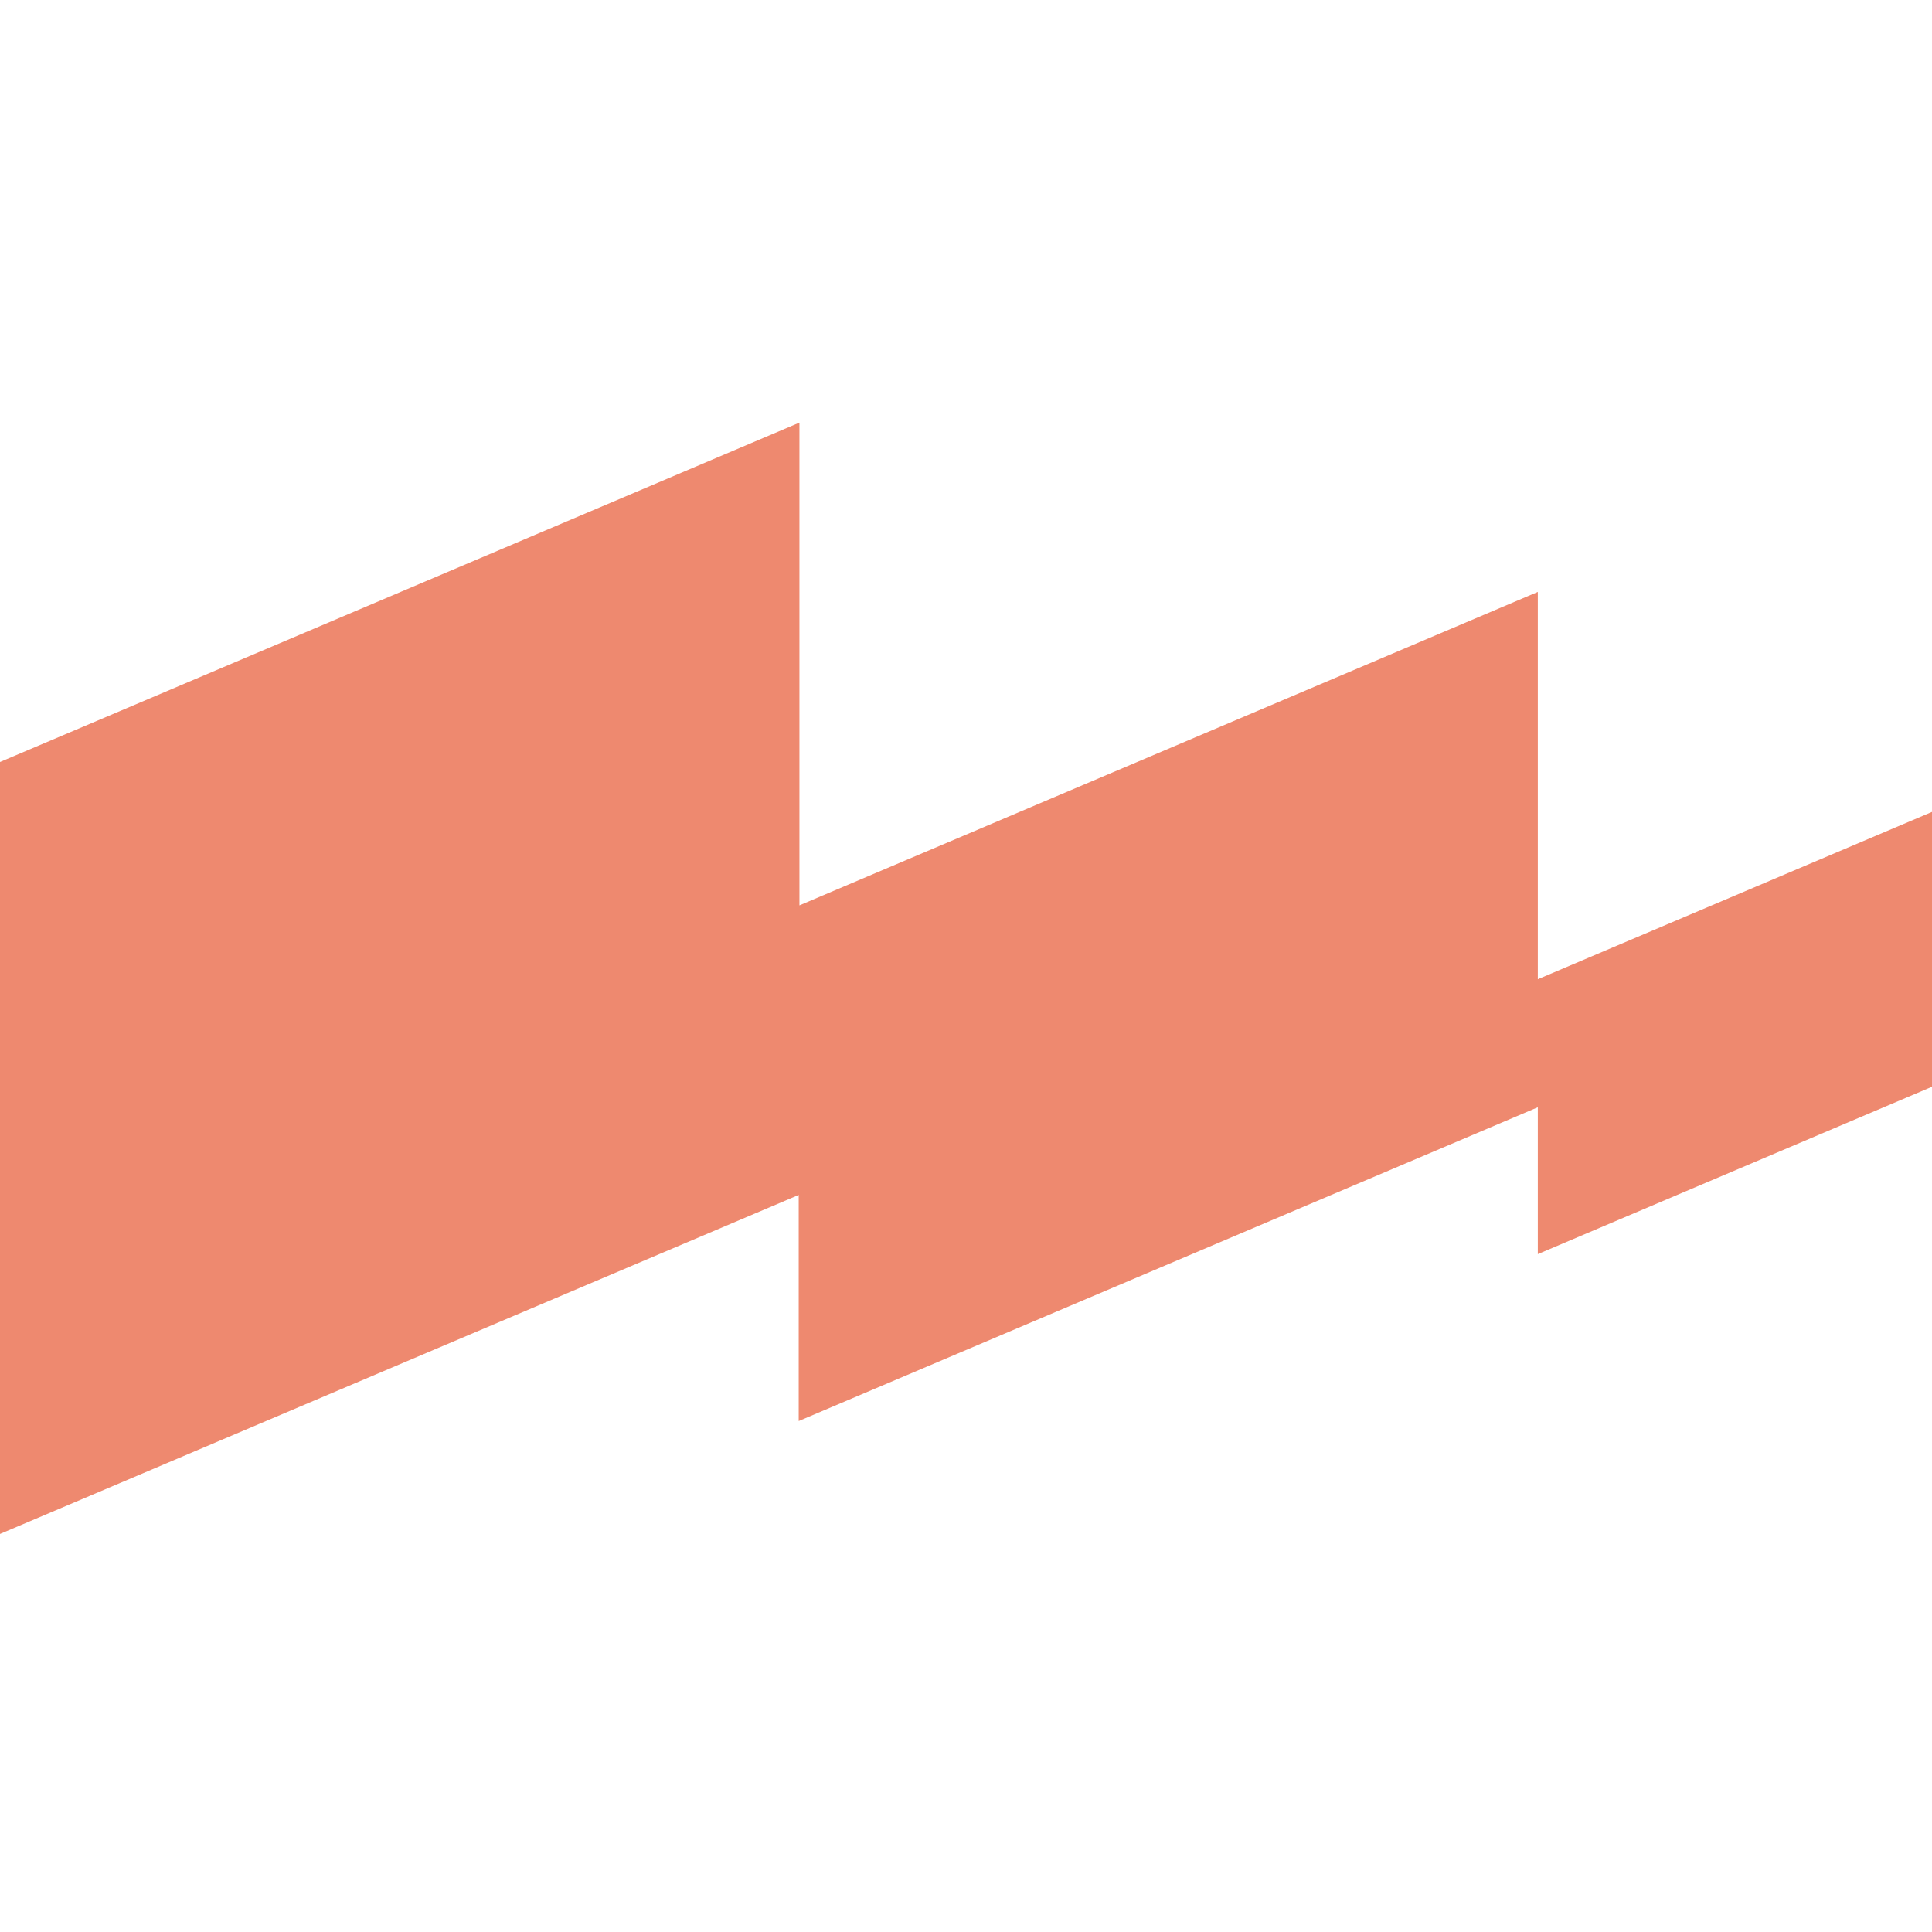
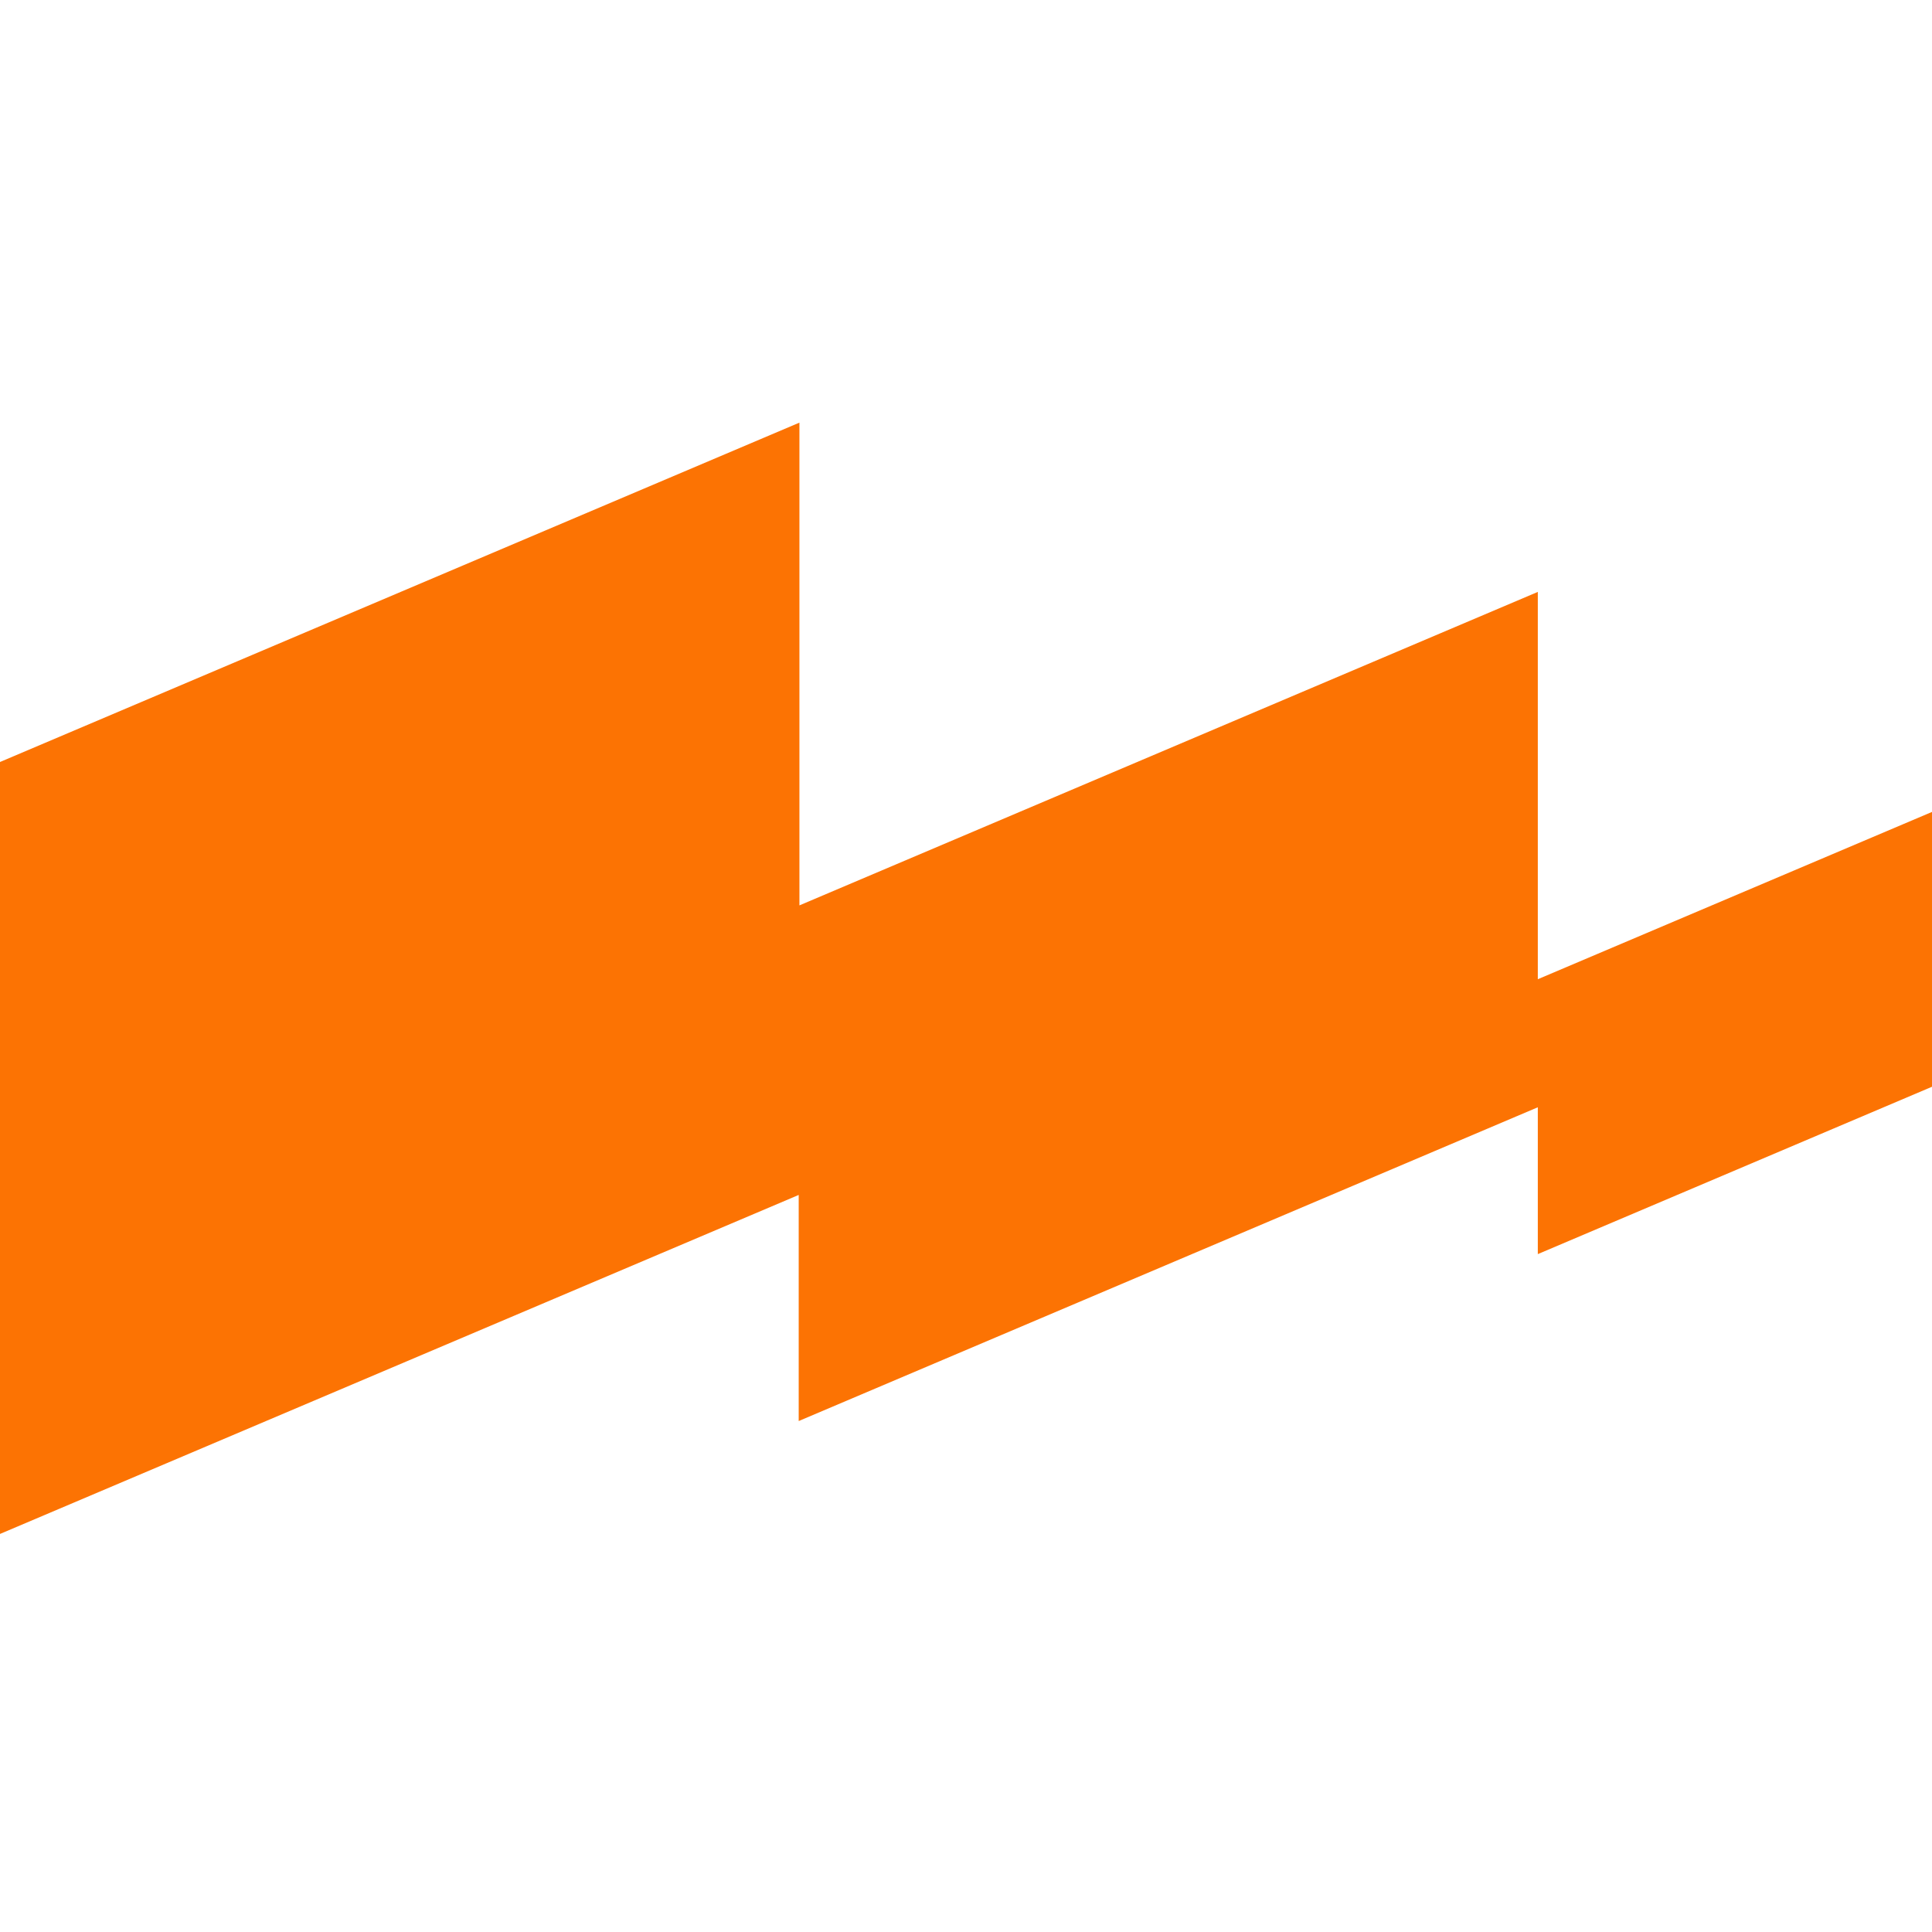
<svg xmlns="http://www.w3.org/2000/svg" width="32" height="32" viewBox="0 0 32 32" fill="none">
-   <path d="M0 12.621L13.241 7V14.996L25.471 9.804V16.219L32 13.448V18L25.471 20.772V18.34L13.229 23.537V19.792L0 25.407V12.621Z" fill="#EE896F" />
+   <path d="M0 12.621L13.241 7V14.996L25.471 9.804V16.219L32 13.448V18L25.471 20.772V18.34L13.229 23.537V19.792L0 25.407V12.621Z" fill="#FC7303" />
</svg>
